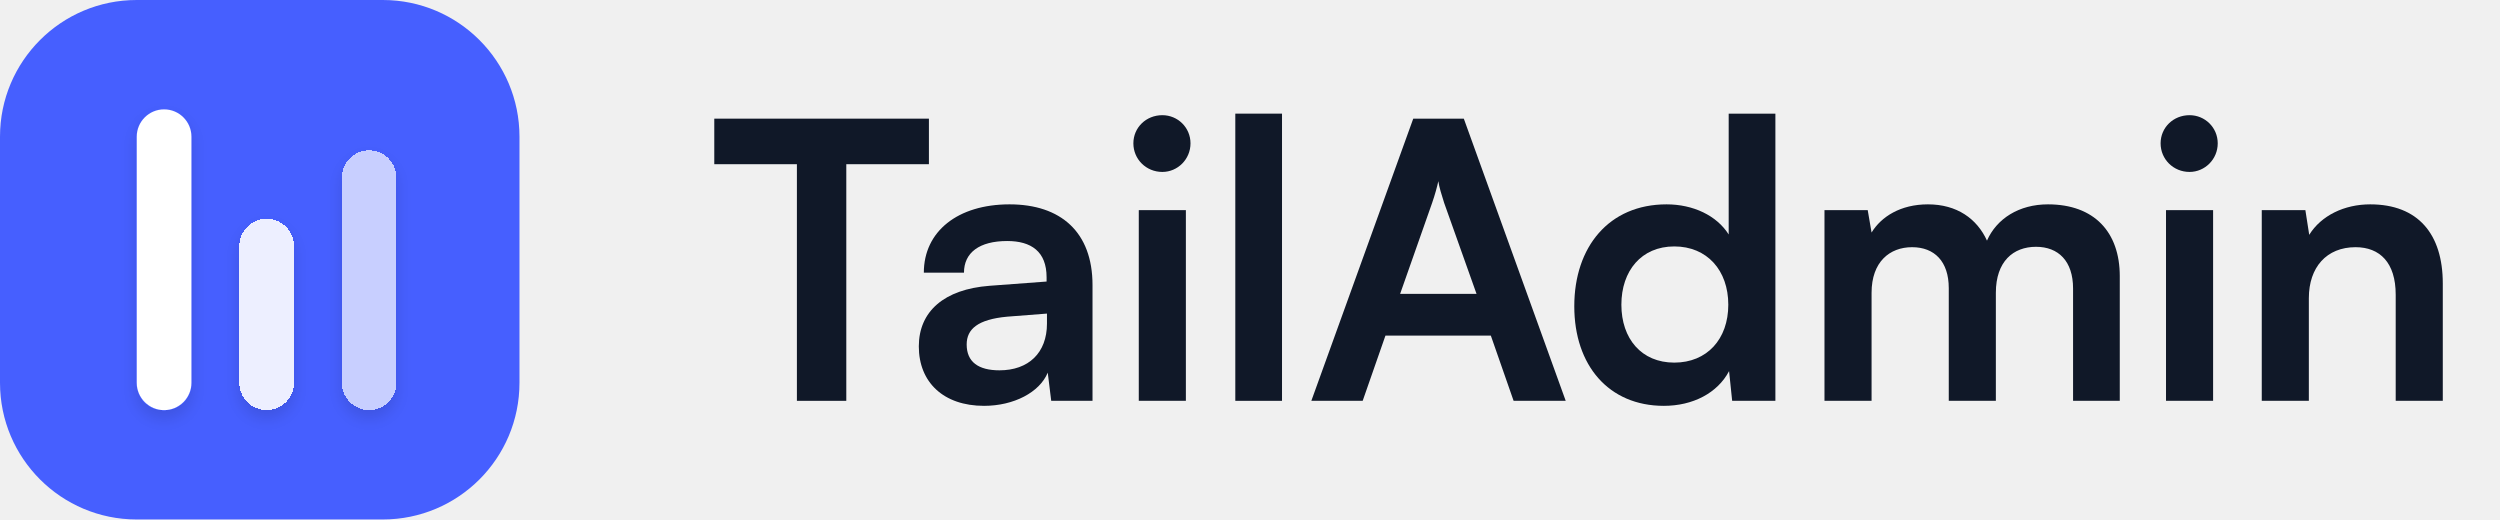
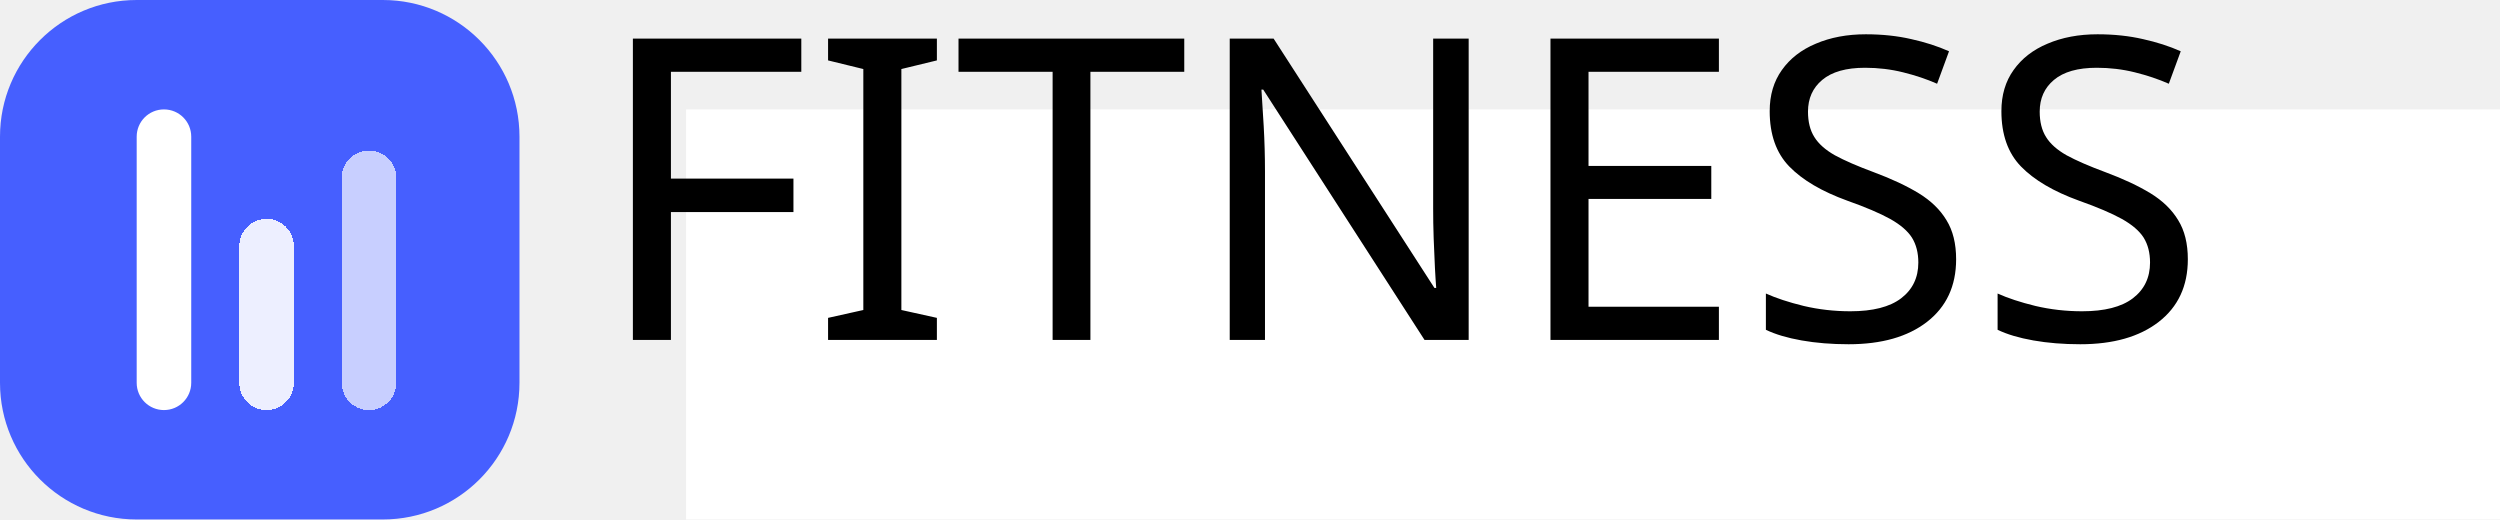
- <svg xmlns="http://www.w3.org/2000/svg" width="154" height="32" viewBox="0 0 154 32" fill="none">
-   <path d="M0 8.421C0 3.77 3.77 0 8.421 0H23.579C28.23 0 32 3.77 32 8.421V23.579C32 28.23 28.23 32 23.579 32H8.421C3.77 32 0 28.23 0 23.579V8.421Z" fill="#465FFF" />
-   <g filter="url(#filter0_d_1624_24907)">
-     <path d="M8.424 8.422C8.424 7.491 9.178 6.737 10.108 6.737V6.737C11.038 6.737 11.792 7.491 11.792 8.422V23.579C11.792 24.51 11.038 25.264 10.108 25.264V25.264C9.178 25.264 8.424 24.51 8.424 23.579V8.422Z" fill="white" />
-   </g>
-   <g filter="url(#filter1_d_1624_24907)">
-     <path d="M14.742 15.157C14.742 14.227 15.496 13.473 16.426 13.473V13.473C17.357 13.473 18.111 14.227 18.111 15.157V23.578C18.111 24.508 17.357 25.262 16.426 25.262V25.262C15.496 25.262 14.742 24.508 14.742 23.578V15.157Z" fill="white" fill-opacity="0.9" shape-rendering="crispEdges" />
-   </g>
-   <g filter="url(#filter2_d_1624_24907)">
-     <path d="M21.055 10.946C21.055 10.016 21.809 9.262 22.739 9.262V9.262C23.669 9.262 24.423 10.016 24.423 10.946V23.578C24.423 24.508 23.669 25.262 22.739 25.262V25.262C21.809 25.262 21.055 24.508 21.055 23.578V10.946Z" fill="white" fill-opacity="0.7" shape-rendering="crispEdges" />
-   </g>
-   <path d="M44 10.115H49.089V24.691H52.132V10.115H57.221V7.309H44V10.115Z" fill="#101828" />
-   <path d="M60.617 25C62.448 25 64.042 24.168 64.541 22.955L64.755 24.691H67.299V17.558C67.299 14.3 65.349 12.588 62.187 12.588C59.001 12.588 56.908 14.252 56.908 16.797H59.381C59.381 15.56 60.332 14.847 62.044 14.847C63.519 14.847 64.47 15.489 64.47 17.082V17.343L60.95 17.605C58.168 17.819 56.599 19.174 56.599 21.338C56.599 23.549 58.121 25 60.617 25ZM61.569 22.812C60.261 22.812 59.547 22.289 59.547 21.219C59.547 20.268 60.237 19.674 62.044 19.507L64.493 19.317V19.935C64.493 21.742 63.352 22.812 61.569 22.812Z" fill="#101828" />
-   <path d="M71.6 10.591C72.551 10.591 73.335 9.806 73.335 8.831C73.335 7.856 72.551 7.095 71.6 7.095C70.601 7.095 69.816 7.856 69.816 8.831C69.816 9.806 70.601 10.591 71.6 10.591ZM70.149 24.691H73.05V12.944H70.149V24.691Z" fill="#101828" />
-   <path d="M78.972 24.691V7H76.095V24.691H78.972Z" fill="#101828" />
-   <path d="M83.941 24.691L85.344 20.672H91.835L93.238 24.691H96.448L90.171 7.309H87.056L80.778 24.691H83.941ZM88.221 12.493C88.387 12.017 88.53 11.494 88.601 11.161C88.649 11.518 88.815 12.041 88.958 12.493L90.955 18.104H86.247L88.221 12.493Z" fill="#101828" />
-   <path d="M102.493 25C104.276 25 105.798 24.215 106.511 22.86L106.701 24.691H109.364V7H106.487V14.443C105.75 13.277 104.3 12.588 102.659 12.588C99.116 12.588 96.976 15.203 96.976 18.865C96.976 22.503 99.092 25 102.493 25ZM103.135 22.337C101.113 22.337 99.877 20.863 99.877 18.77C99.877 16.678 101.113 15.18 103.135 15.18C105.156 15.18 106.463 16.654 106.463 18.77C106.463 20.886 105.156 22.337 103.135 22.337Z" fill="#101828" />
-   <path d="M115.289 24.691V18.033C115.289 16.131 116.406 15.227 117.785 15.227C119.164 15.227 120.044 16.107 120.044 17.748V24.691H122.945V18.033C122.945 16.107 124.015 15.203 125.418 15.203C126.797 15.203 127.701 16.083 127.701 17.771V24.691H130.578V17.011C130.578 14.3 129.008 12.588 126.155 12.588C124.372 12.588 122.993 13.468 122.398 14.823C121.78 13.468 120.543 12.588 118.76 12.588C117.072 12.588 115.883 13.349 115.289 14.324L115.051 12.944H112.388V24.691H115.289Z" fill="#101828" />
-   <path d="M134.876 10.591C135.827 10.591 136.612 9.806 136.612 8.831C136.612 7.856 135.827 7.095 134.876 7.095C133.877 7.095 133.093 7.856 133.093 8.831C133.093 9.806 133.877 10.591 134.876 10.591ZM133.426 24.691H136.327V12.944H133.426V24.691Z" fill="#101828" />
-   <path d="M142.225 24.691V18.366C142.225 16.464 143.318 15.227 145.102 15.227C146.6 15.227 147.575 16.178 147.575 18.152V24.691H150.476V17.462C150.476 14.419 148.954 12.588 146.005 12.588C144.412 12.588 142.985 13.277 142.248 14.466L142.011 12.944H139.324V24.691H142.225Z" fill="#101828" />
+ <svg xmlns="http://www.w3.org/2000/svg" id="Layer_1" version="1.1" viewBox="0 0 154 32">
  <defs>
-     <filter id="filter0_d_1624_24907" x="7.424" y="6.237" width="5.368" height="20.526" filterUnits="userSpaceOnUse" color-interpolation-filters="sRGB">
-       <feFlood flood-opacity="0" result="BackgroundImageFix" />
-       <feColorMatrix in="SourceAlpha" type="matrix" values="0 0 0 0 0 0 0 0 0 0 0 0 0 0 0 0 0 0 127 0" result="hardAlpha" />
-       <feOffset dy="0.5" />
-       <feGaussianBlur stdDeviation="0.5" />
-       <feComposite in2="hardAlpha" operator="out" />
-       <feColorMatrix type="matrix" values="0 0 0 0 0 0 0 0 0 0 0 0 0 0 0 0 0 0 0.12 0" />
-       <feBlend mode="normal" in2="BackgroundImageFix" result="effect1_dropShadow_1624_24907" />
-       <feBlend mode="normal" in="SourceGraphic" in2="effect1_dropShadow_1624_24907" result="shape" />
-     </filter>
-     <filter id="filter1_d_1624_24907" x="13.742" y="12.973" width="5.368" height="13.79" filterUnits="userSpaceOnUse" color-interpolation-filters="sRGB">
-       <feFlood flood-opacity="0" result="BackgroundImageFix" />
-       <feColorMatrix in="SourceAlpha" type="matrix" values="0 0 0 0 0 0 0 0 0 0 0 0 0 0 0 0 0 0 127 0" result="hardAlpha" />
-       <feOffset dy="0.5" />
-       <feGaussianBlur stdDeviation="0.5" />
-       <feComposite in2="hardAlpha" operator="out" />
-       <feColorMatrix type="matrix" values="0 0 0 0 0 0 0 0 0 0 0 0 0 0 0 0 0 0 0.12 0" />
-       <feBlend mode="normal" in2="BackgroundImageFix" result="effect1_dropShadow_1624_24907" />
-       <feBlend mode="normal" in="SourceGraphic" in2="effect1_dropShadow_1624_24907" result="shape" />
-     </filter>
-     <filter id="filter2_d_1624_24907" x="20.055" y="8.762" width="5.368" height="18" filterUnits="userSpaceOnUse" color-interpolation-filters="sRGB">
-       <feFlood flood-opacity="0" result="BackgroundImageFix" />
-       <feColorMatrix in="SourceAlpha" type="matrix" values="0 0 0 0 0 0 0 0 0 0 0 0 0 0 0 0 0 0 127 0" result="hardAlpha" />
-       <feOffset dy="0.5" />
-       <feGaussianBlur stdDeviation="0.5" />
-       <feComposite in2="hardAlpha" operator="out" />
-       <feColorMatrix type="matrix" values="0 0 0 0 0 0 0 0 0 0 0 0 0 0 0 0 0 0 0.12 0" />
-       <feBlend mode="normal" in2="BackgroundImageFix" result="effect1_dropShadow_1624_24907" />
-       <feBlend mode="normal" in="SourceGraphic" in2="effect1_dropShadow_1624_24907" result="shape" />
-     </filter>
+     <style>
+       .st0 {
+         font-family: MS-UIGothic, 'MS UI Gothic';
+         font-size: 26px;
+       }
+ 
+       .st1, .st2, .st3 {
+         fill: #fff;
+       }
+ 
+       .st2 {
+         fill-opacity: .9;
+       }
+ 
+       .st4 {
+         fill: #101828;
+       }
+ 
+       .st5 {
+         fill: #465fff;
+       }
+ 
+       .st3 {
+         fill-opacity: .7;
+       }
+     </style>
  </defs>
+   <path class="st5" d="M0,8.42C0,3.77,3.77,0,8.42,0h15.16C28.23,0,32,3.77,32,8.42v15.16c0,4.65-3.77,8.42-8.42,8.42h-15.16c-4.65,0-8.42-3.77-8.42-8.42v-15.16Z" />
+   <path class="st1" d="M8.42,8.42c0-.93.75-1.68,1.68-1.68h0c.93,0,1.68.75,1.68,1.68v15.16c0,.93-.75,1.68-1.68,1.68h0c-.93,0-1.68-.75-1.68-1.68v-15.16Z" />
+   <path class="st2" d="M14.74,15.16c0-.93.75-1.68,1.68-1.68h0c.93,0,1.68.75,1.68,1.68v8.42c0,.93-.75,1.68-1.68,1.68h0c-.93,0-1.68-.75-1.68-1.68v-8.42Z" shape-rendering="crispEdges" />
+   <path class="st3" d="M21.05,10.95c0-.93.75-1.68,1.68-1.68h0c.93,0,1.68.75,1.68,1.68v12.63c0,.93-.75,1.68-1.68,1.68h0c-.93,0-1.68-.75-1.68-1.68v-12.63Z" shape-rendering="crispEdges" />
+   <path class="st4" d="M44,10.11h5.09v14.58h3.04v-14.58h5.09v-2.81h-13.22v2.81Z" />
+   <path class="st4" d="M60.62,25c1.83,0,3.42-.83,3.92-2.04l.21,1.74h2.54v-7.13c0-3.26-1.95-4.97-5.11-4.97s-5.28,1.66-5.28,4.21h2.47c0-1.24.95-1.95,2.66-1.95,1.47,0,2.43.64,2.43,2.24v.26l-3.52.26c-2.78.21-4.35,1.57-4.35,3.73s1.52,3.66,4.02,3.66ZM61.57,22.81c-1.31,0-2.02-.52-2.02-1.59,0-.95.69-1.55,2.5-1.71l2.45-.19v.62c0,1.81-1.14,2.88-2.92,2.88Z" />
+   <path class="st4" d="M71.6,10.59c.95,0,1.74-.78,1.74-1.76s-.78-1.74-1.74-1.74c-1,0-1.78.76-1.78,1.74s.78,1.76,1.78,1.76ZM70.15,24.69h2.9v-11.75h-2.9v11.75Z" />
+   <path class="st4" d="M78.97,24.69V7h-2.88v17.69h2.88Z" />
+   <path class="st4" d="M83.94,24.69l1.4-4.02h6.49l1.4,4.02h3.21l-6.28-17.38h-3.11l-6.28,17.38h3.16ZM88.22,12.49c.17-.48.31-1,.38-1.33.05.36.21.88.36,1.33l2,5.61h-4.71l1.97-5.61Z" />
+   <path class="st4" d="M102.49,25c1.78,0,3.31-.78,4.02-2.14l.19,1.83h2.66V7h-2.88v7.44c-.74-1.17-2.19-1.85-3.83-1.85-3.54,0-5.68,2.62-5.68,6.28s2.12,6.13,5.52,6.13ZM103.14,22.34c-2.02,0-3.26-1.47-3.26-3.57s1.24-3.59,3.26-3.59,3.33,1.47,3.33,3.59-1.31,3.57-3.33,3.57Z" />
+   <path class="st4" d="M115.29,24.69v-6.66c0-1.9,1.12-2.81,2.5-2.81s2.26.88,2.26,2.52v6.94h2.9v-6.66c0-1.93,1.07-2.83,2.47-2.83s2.28.88,2.28,2.57v6.92h2.88v-7.68c0-2.71-1.57-4.42-4.42-4.42-1.78,0-3.16.88-3.76,2.24-.62-1.36-1.86-2.24-3.64-2.24-1.69,0-2.88.76-3.47,1.74l-.24-1.38h-2.66v11.75h2.9Z" />
+   <path class="st4" d="M134.88,10.59c.95,0,1.74-.78,1.74-1.76s-.79-1.74-1.74-1.74c-1,0-1.78.76-1.78,1.74s.78,1.76,1.78,1.76ZM133.43,24.69h2.9v-11.75h-2.9v11.75Z" />
+   <path class="st4" d="M142.23,24.69v-6.33c0-1.9,1.09-3.14,2.88-3.14,1.5,0,2.47.95,2.47,2.92v6.54h2.9v-7.23c0-3.04-1.52-4.87-4.47-4.87-1.59,0-3.02.69-3.76,1.88l-.24-1.52h-2.69v11.75h2.9Z" />
+   <rect class="st1" x="42.26" y="6.74" width="111.74" height="25.26" />
+   <text class="st0" transform="translate(36.47 20.94)">
+     <tspan x="0" y="0">FITNESS</tspan>
+   </text>
</svg>
